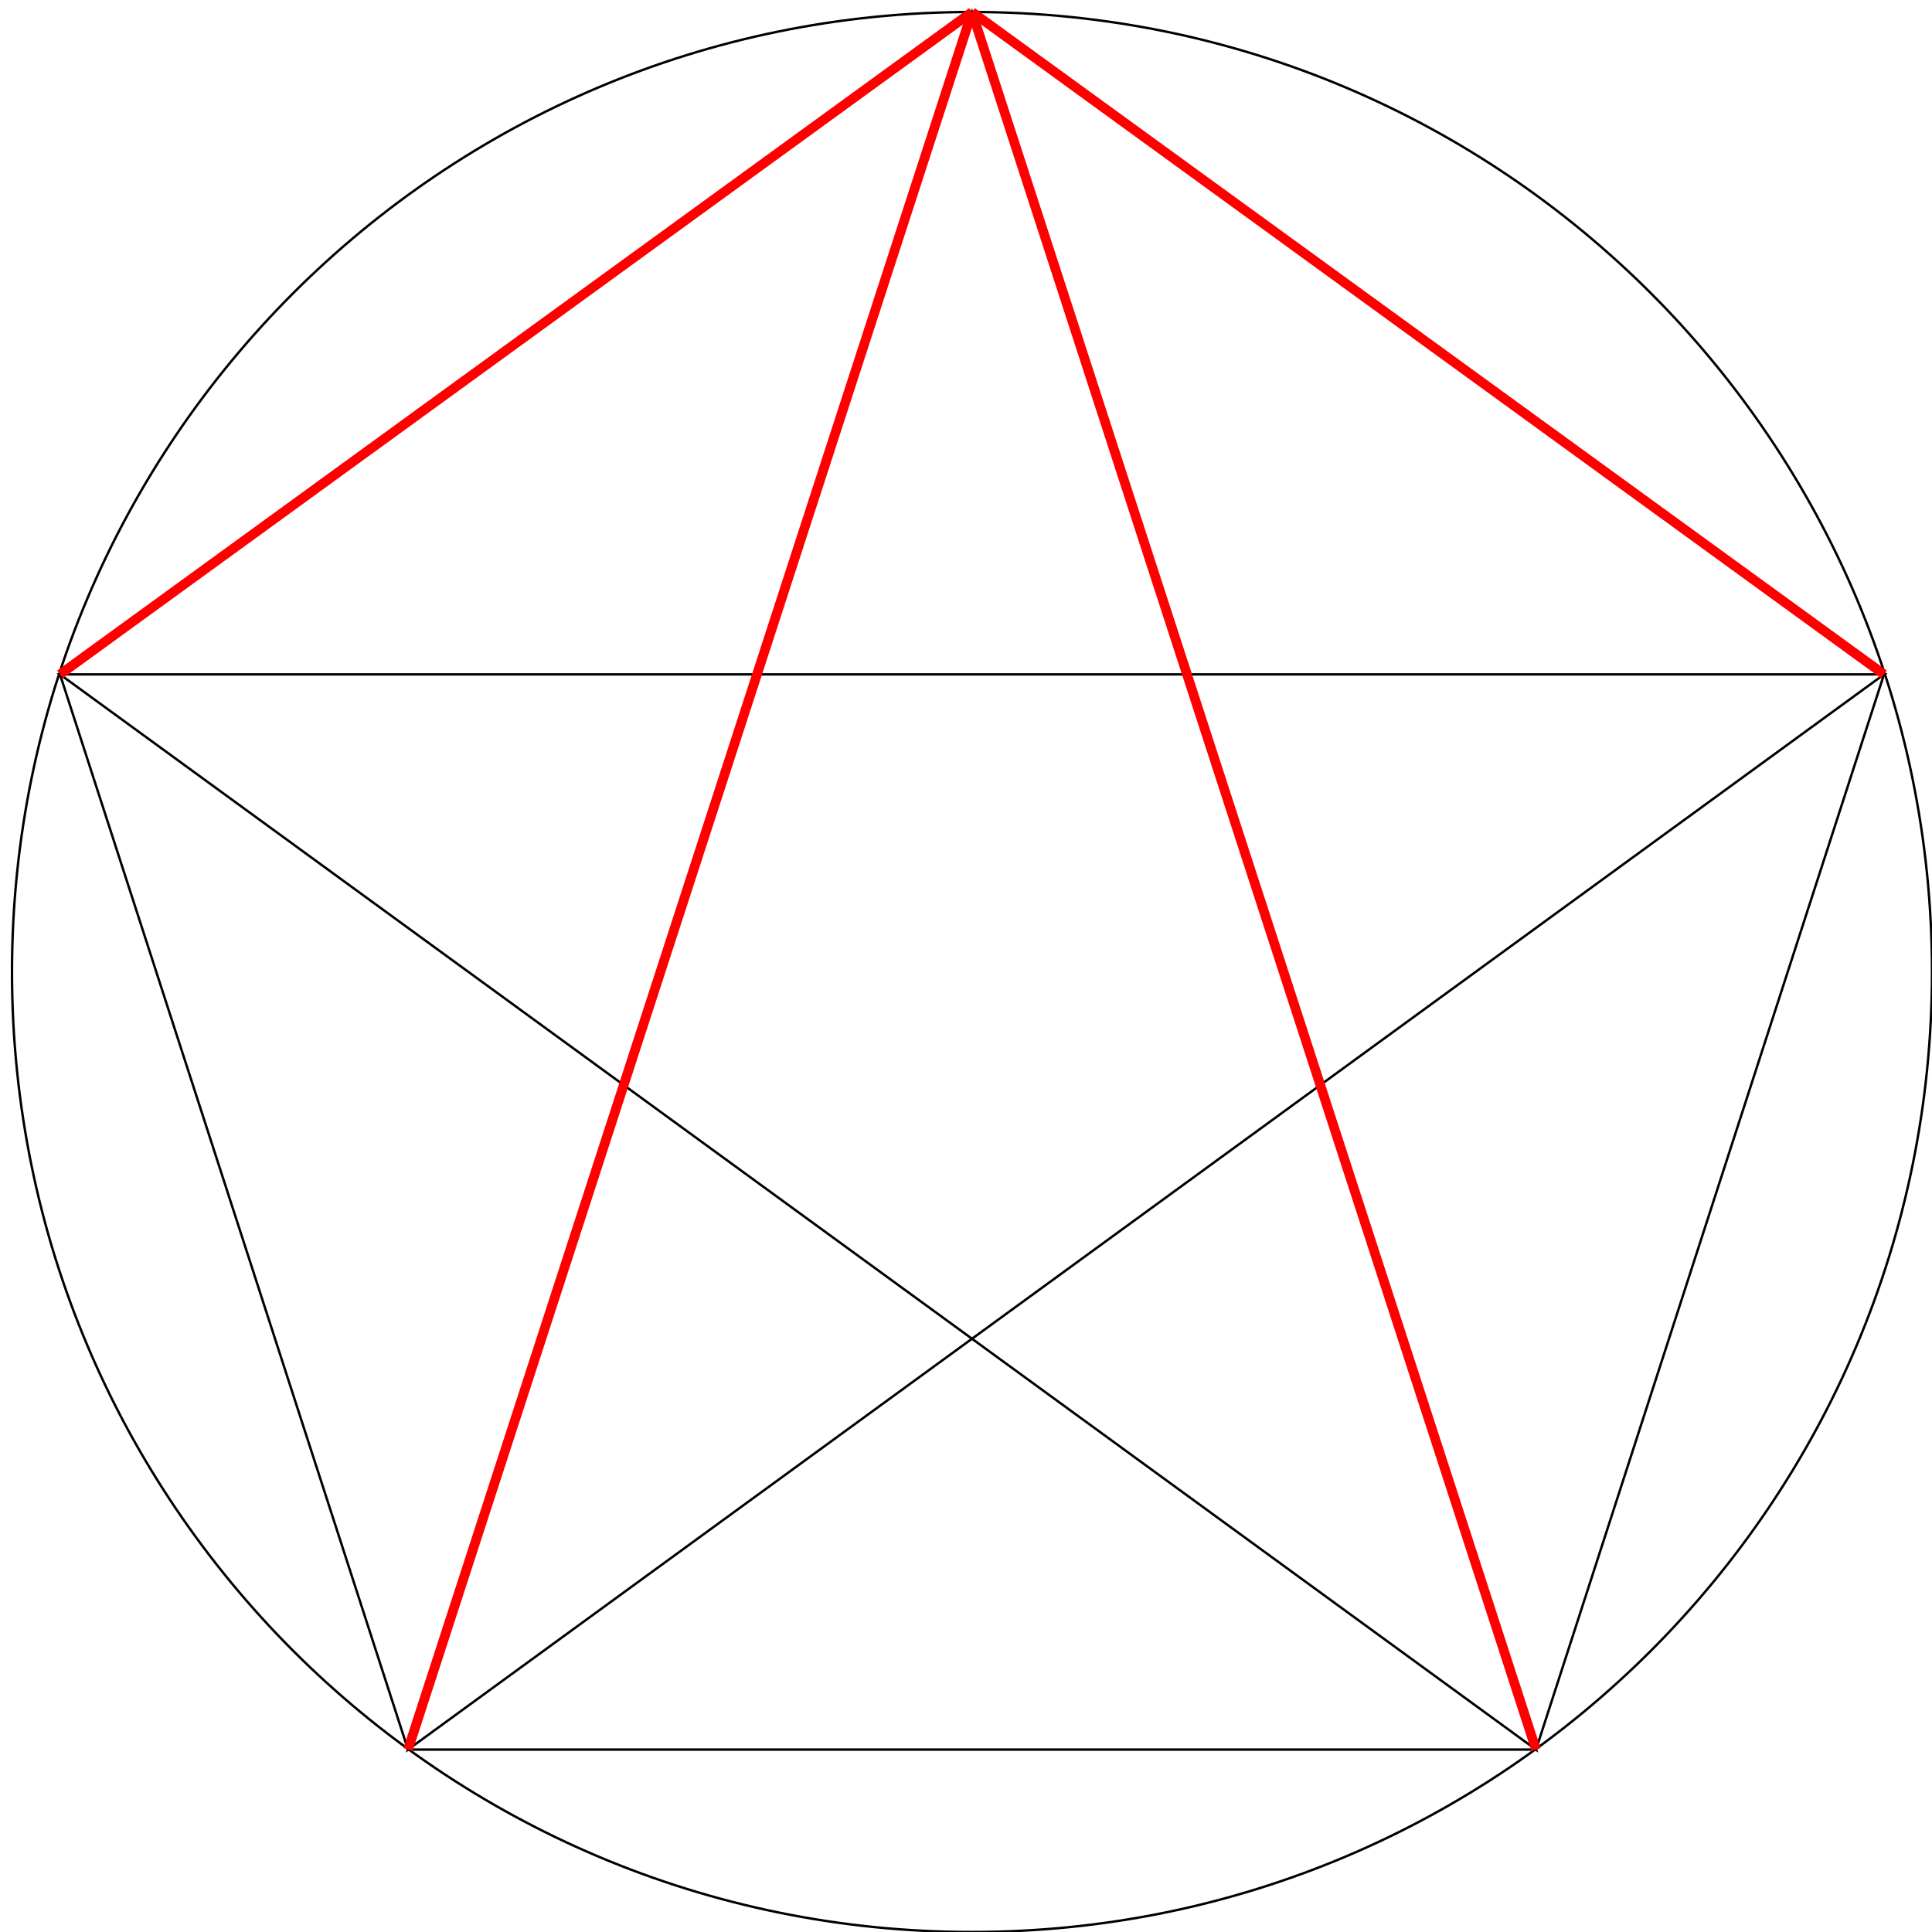
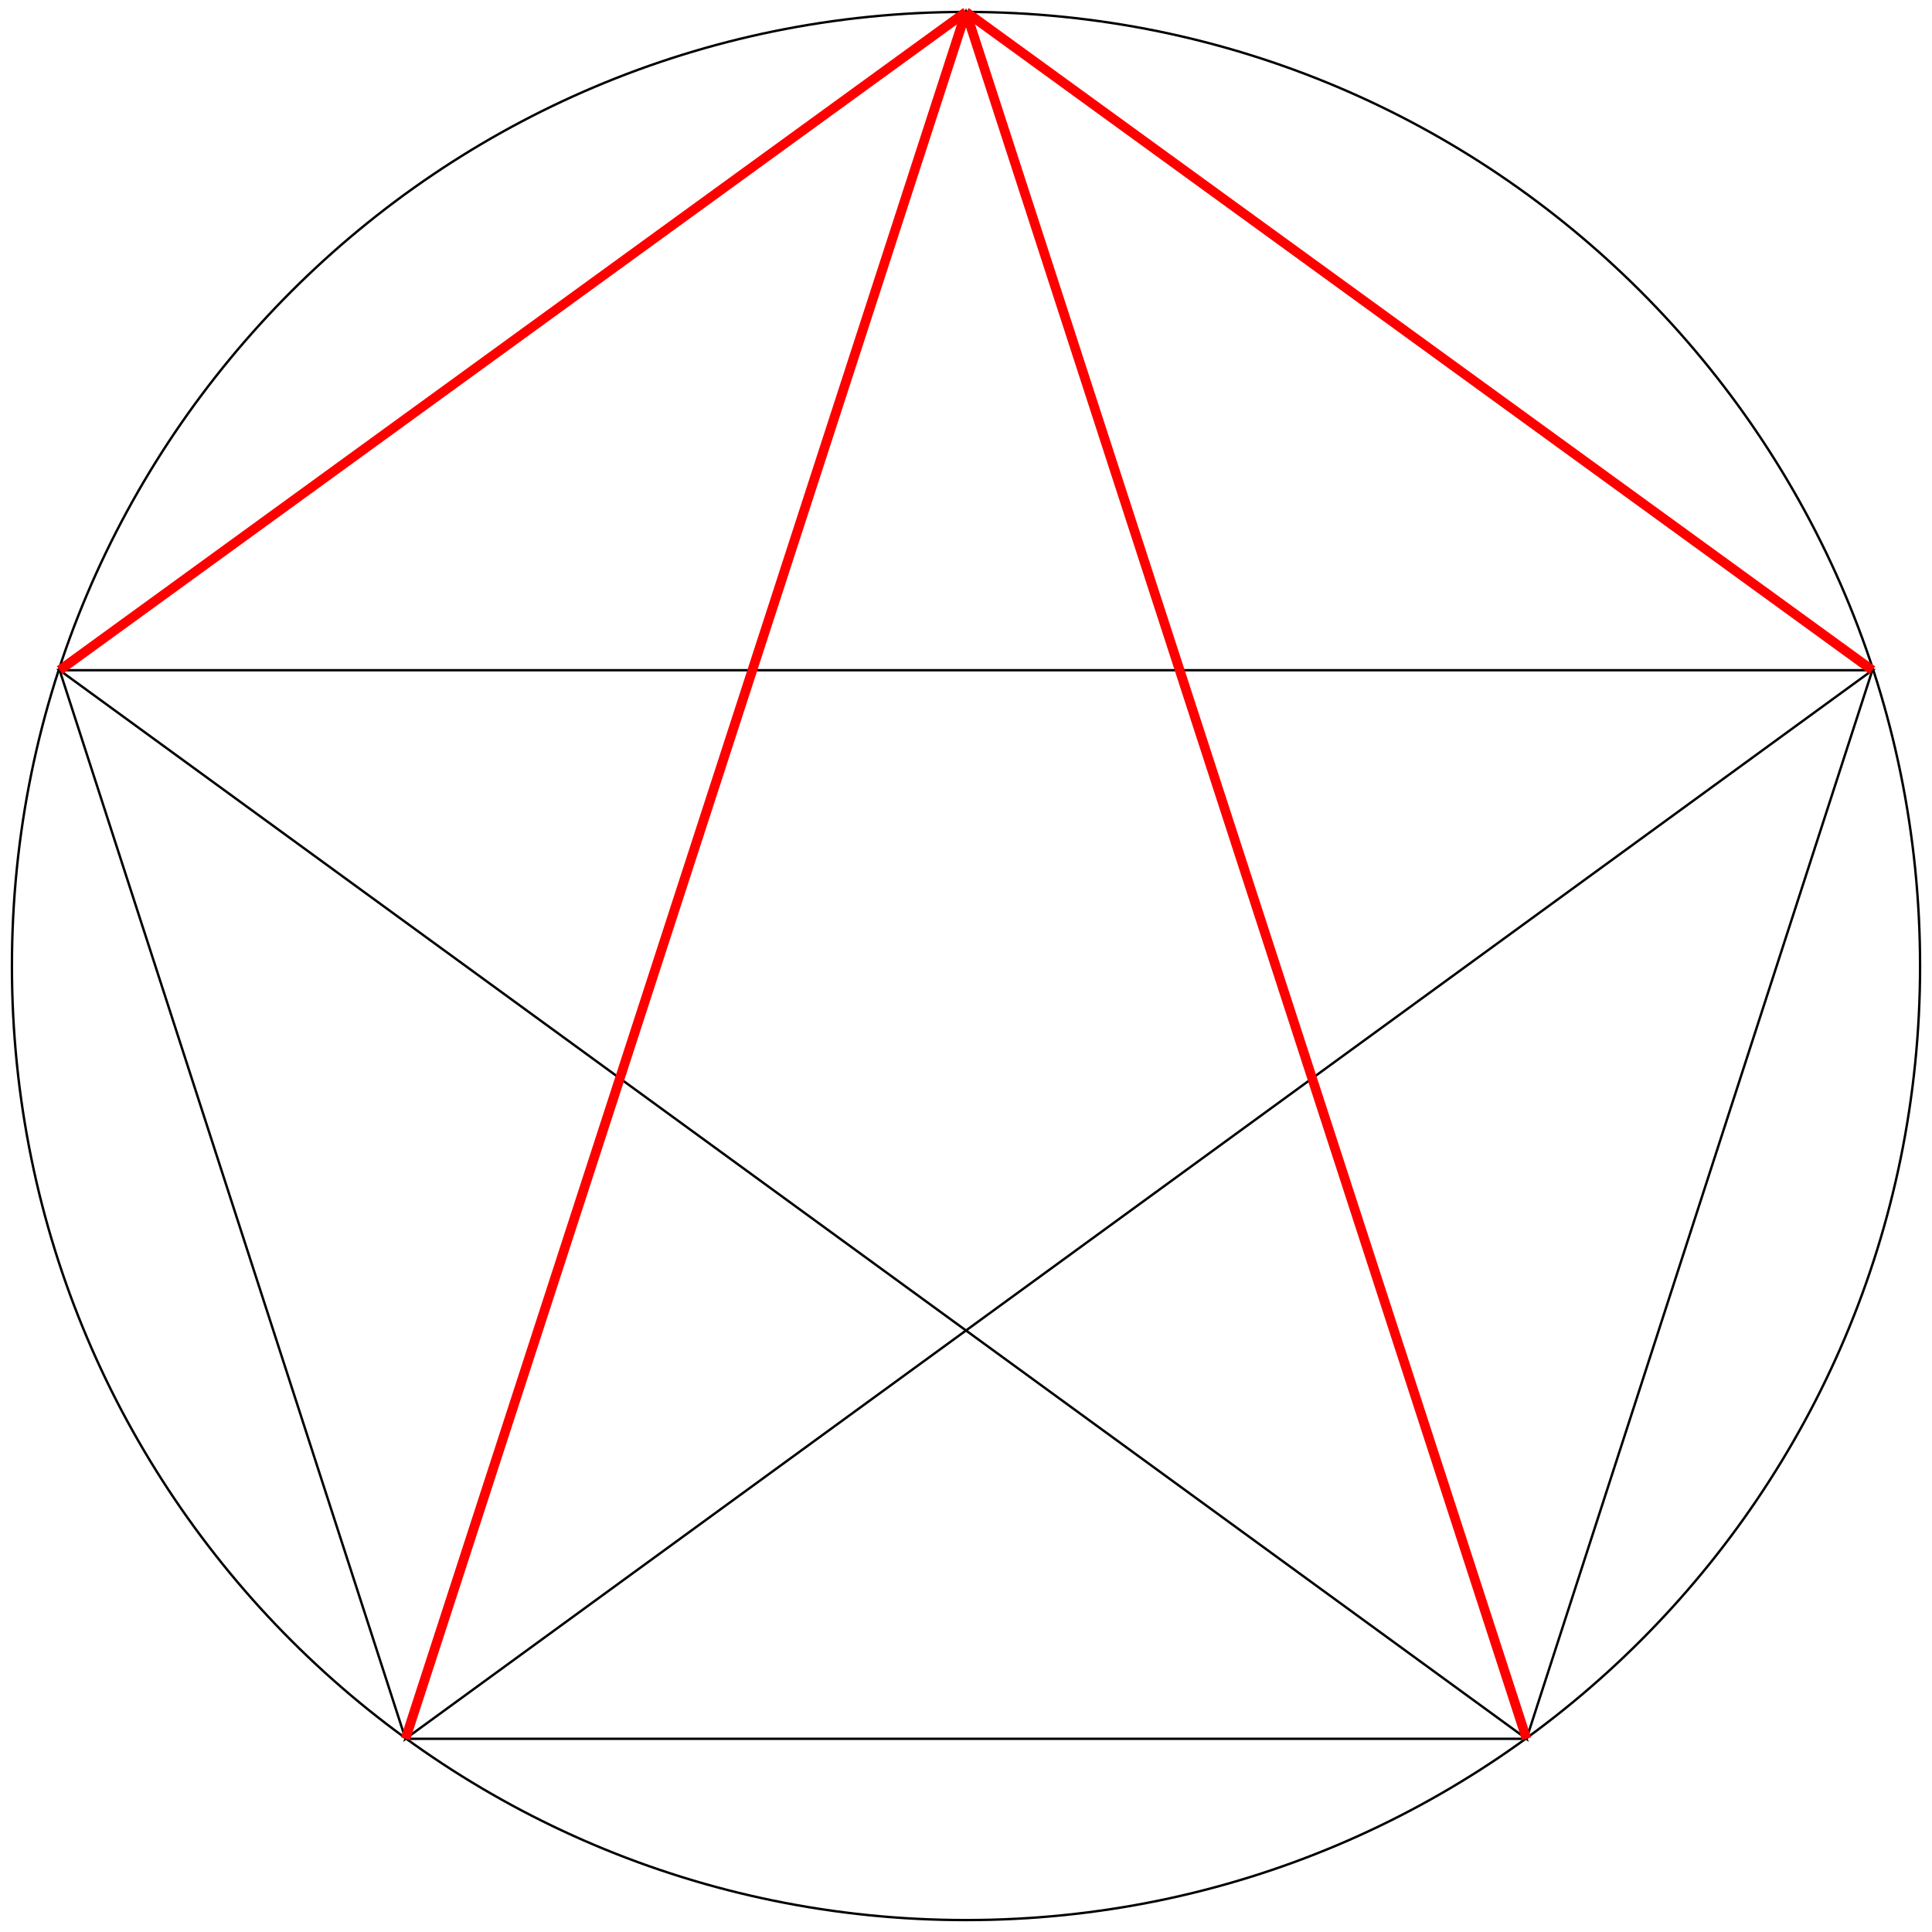
- <svg xmlns="http://www.w3.org/2000/svg" viewBox="95 95 805 805">
+ <svg xmlns="http://www.w3.org/2000/svg" viewBox="95 95 810 810">
  <circle cx="500" cy="500" r="400" fill="none" stroke="black" />
  <polygon fill="none" stroke="black" points="500,100 120,376 265,824 735,824 880,376" />
  <polygon fill="none" stroke="black" points="500,100 265,824 880,376 120,376 735,824" />
  <line fill="none" stroke="red" stroke-width="4" x1="500" y1="100" x2="120" y2="376" />
  <line fill="none" stroke="red" stroke-width="4" x1="500" y1="100" x2="265" y2="824" />
  <line fill="none" stroke="red" stroke-width="4" x1="500" y1="100" x2="735" y2="824" />
  <line fill="none" stroke="red" stroke-width="4" x1="500" y1="100" x2="880" y2="376" />
</svg>
